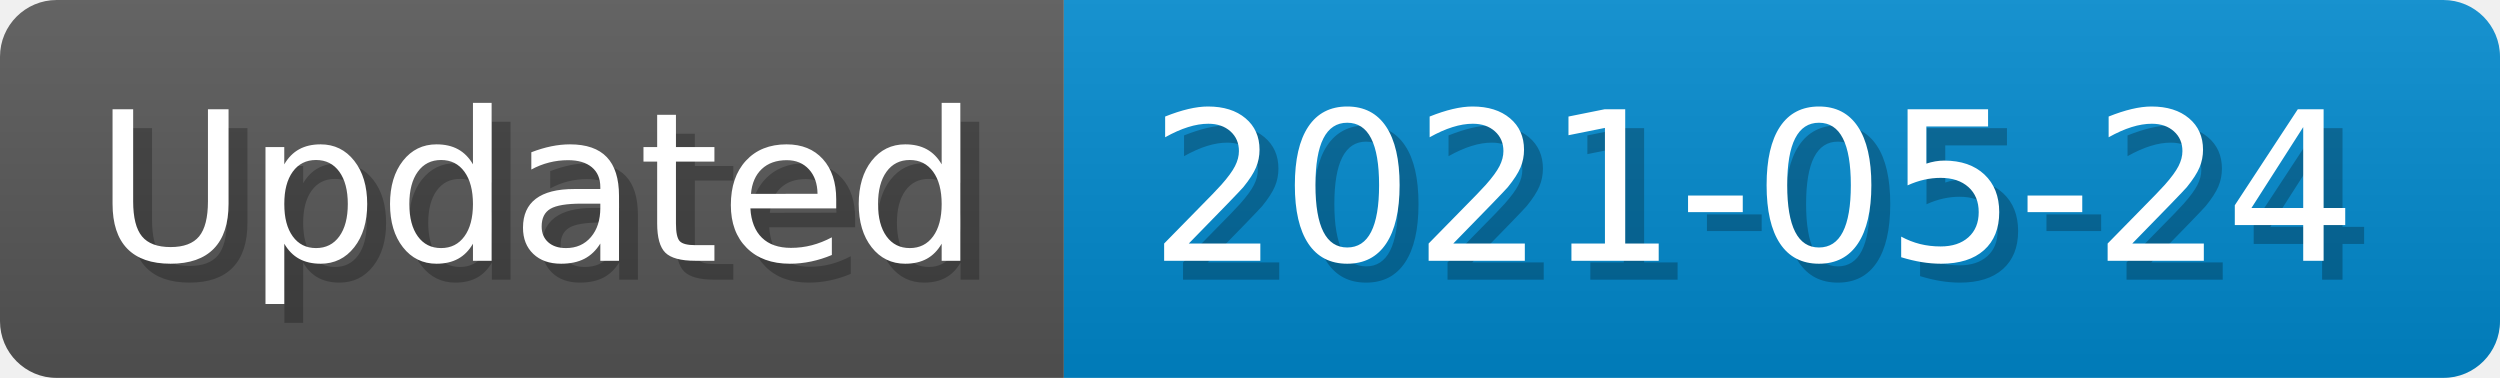
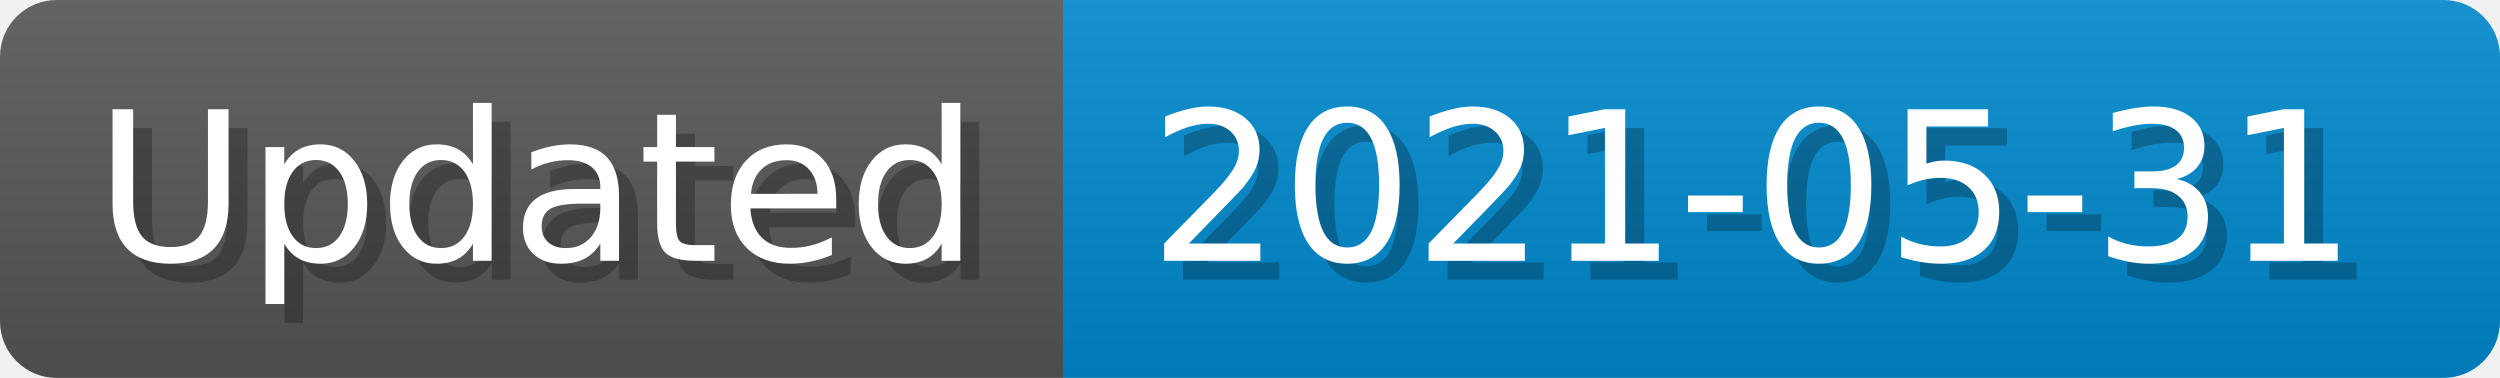
- <svg xmlns="http://www.w3.org/2000/svg" width="132.3" height="20" viewBox="0 0 1323 200" role="img" aria-label="Updated: 2021-05-24">
+ <svg xmlns="http://www.w3.org/2000/svg" width="132.3" height="20" viewBox="0 0 1323 200" role="img" aria-label="Updated: 2021-05-31">
  <linearGradient id="a" x2="0" y2="100%">
    <stop offset="0" stop-opacity=".1" stop-color="#EEE" />
    <stop offset="1" stop-opacity=".1" />
  </linearGradient>
  <mask id="m">
    <rect width="1323" height="200" rx="30" fill="#FFF" />
  </mask>
  <g mask="url(#m)">
    <rect width="563" height="200" fill="#555" />
    <rect width="760" height="200" fill="#08C" x="563" />
    <rect width="1323" height="200" fill="url(#a)" />
  </g>
  <g aria-hidden="true" fill="#fff" text-anchor="start" font-family="Verdana,DejaVu Sans,sans-serif" font-size="110">
    <text x="60" y="148" textLength="463" fill="#000" opacity="0.25">Updated</text>
    <text x="50" y="138" textLength="463">Updated</text>
-     <text x="618" y="148" textLength="660" fill="#000" opacity="0.25">2021-05-24</text>
-     <text x="608" y="138" textLength="660">2021-05-24</text>
+     <text x="618" y="148" textLength="660" fill="#000" opacity="0.25">2021-05-31</text>
+     <text x="608" y="138" textLength="660">2021-05-31</text>
  </g>
</svg>
